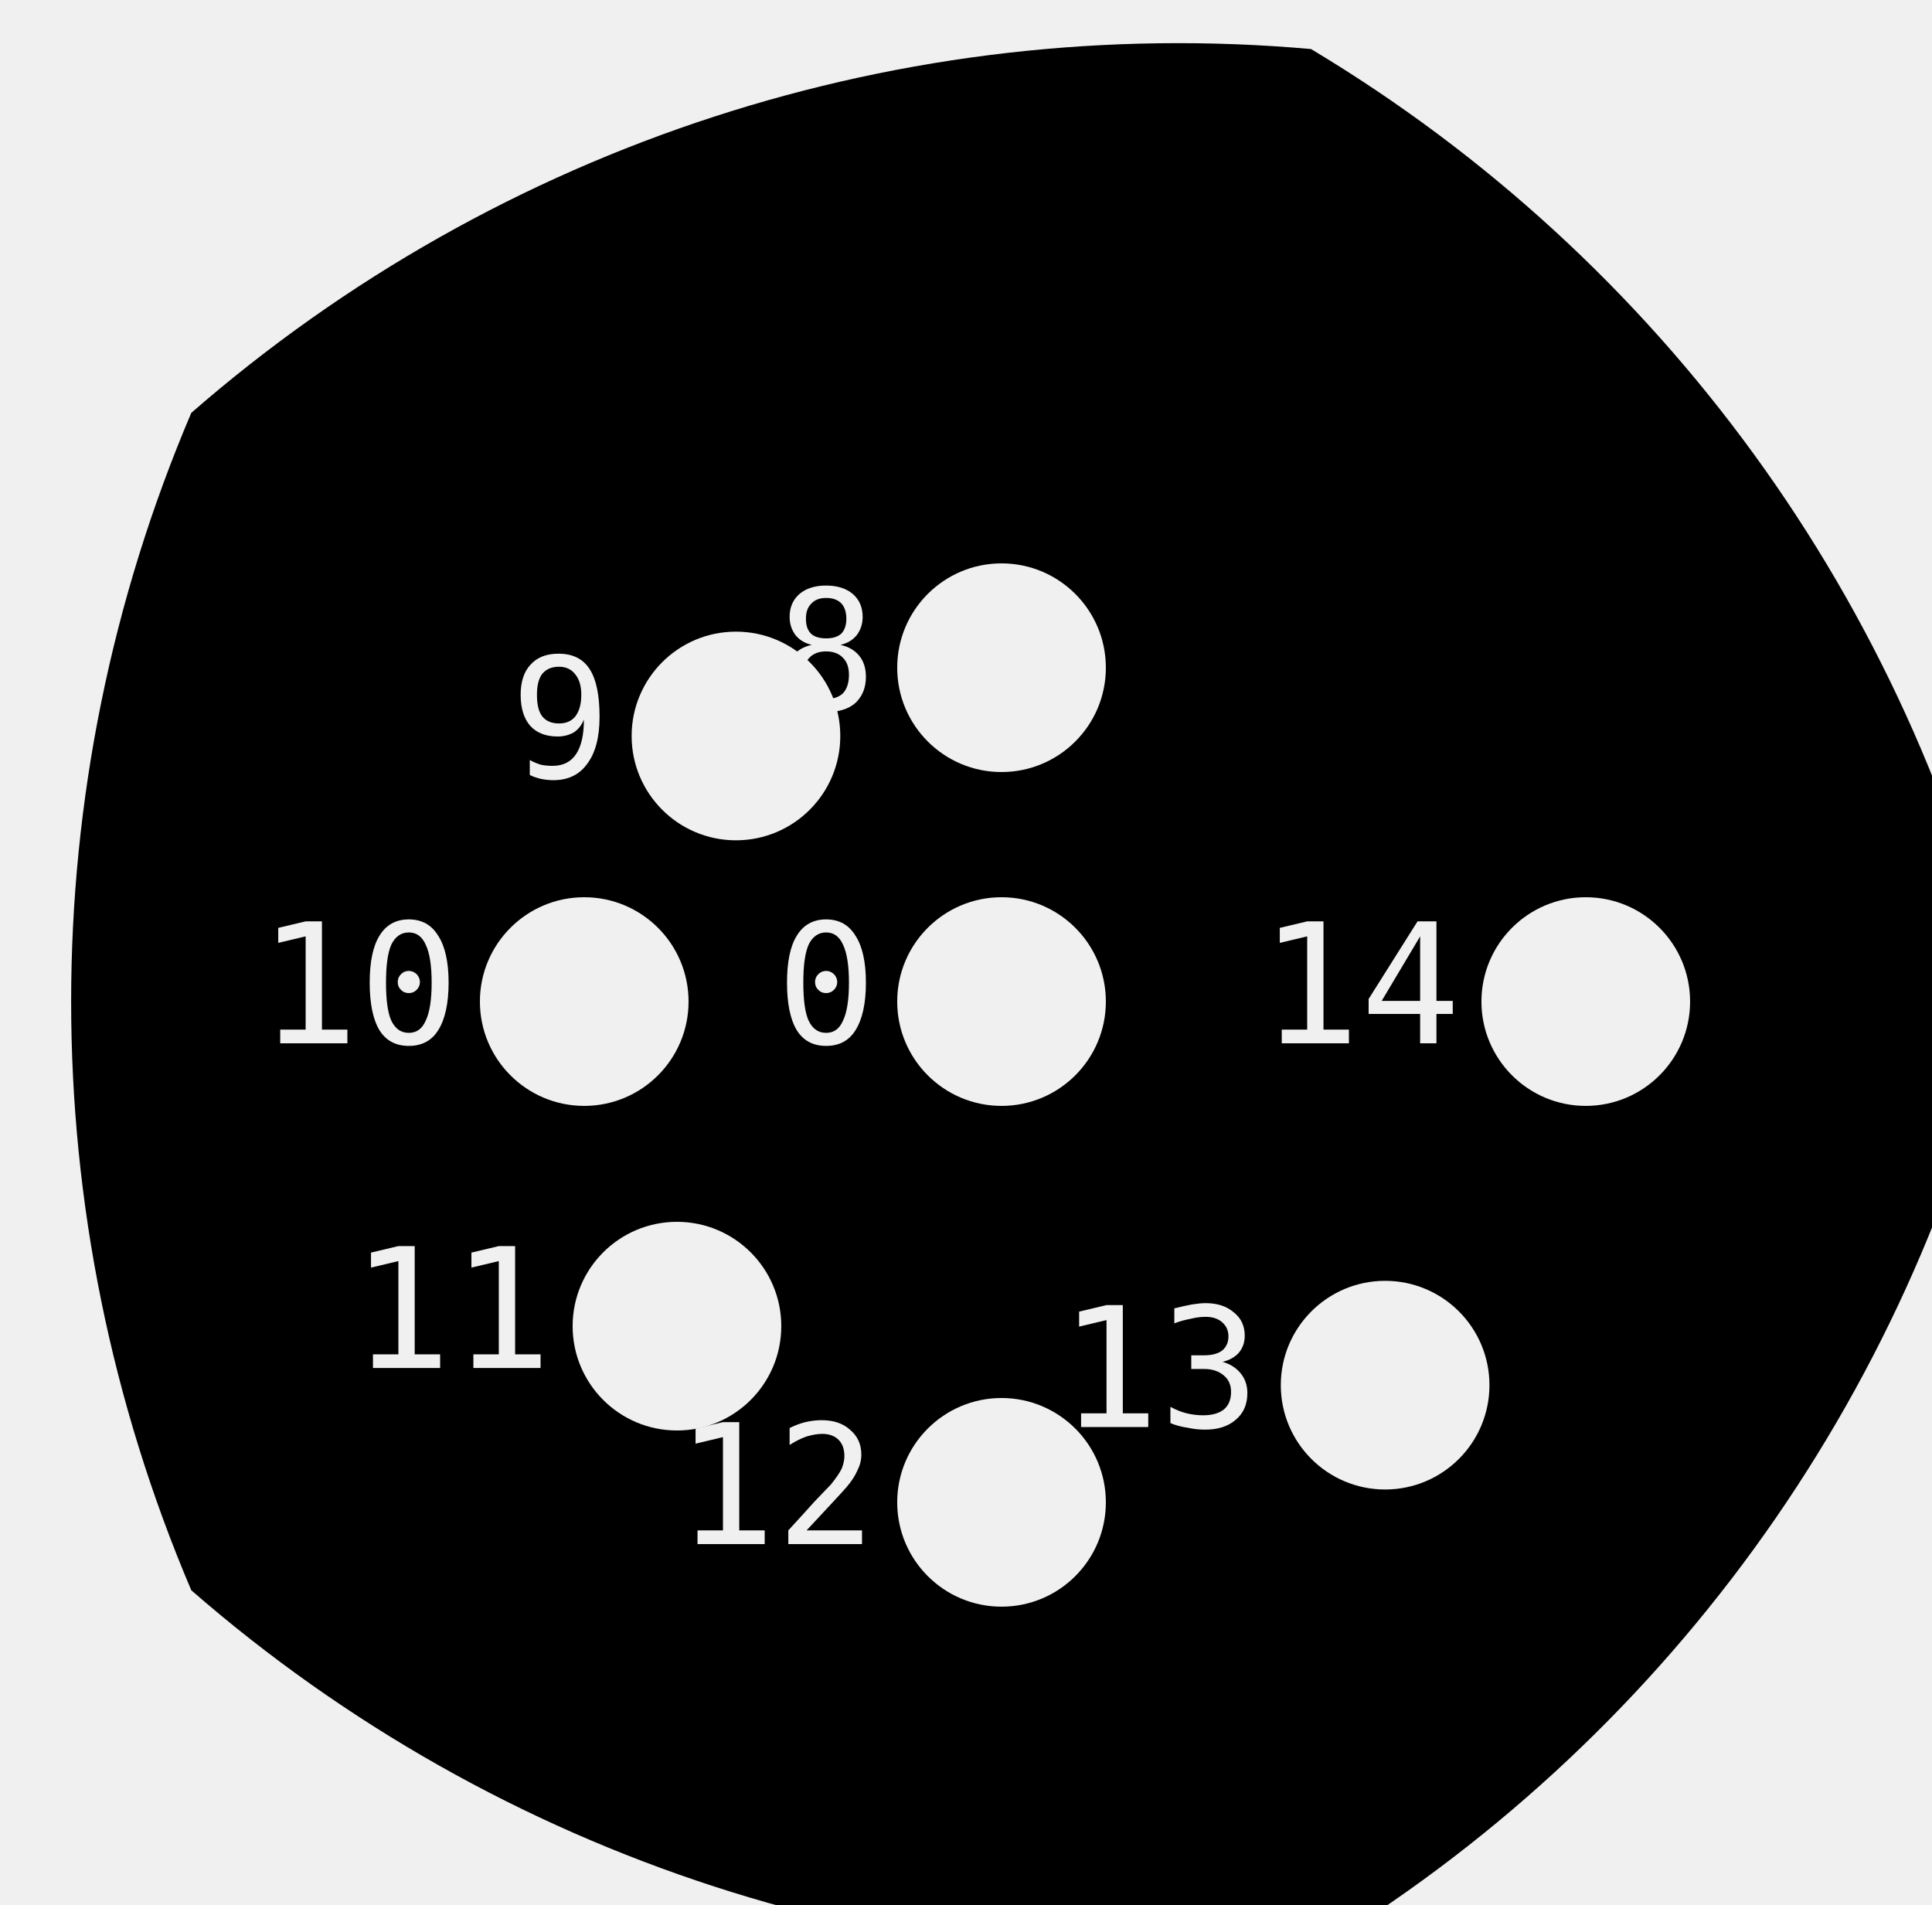
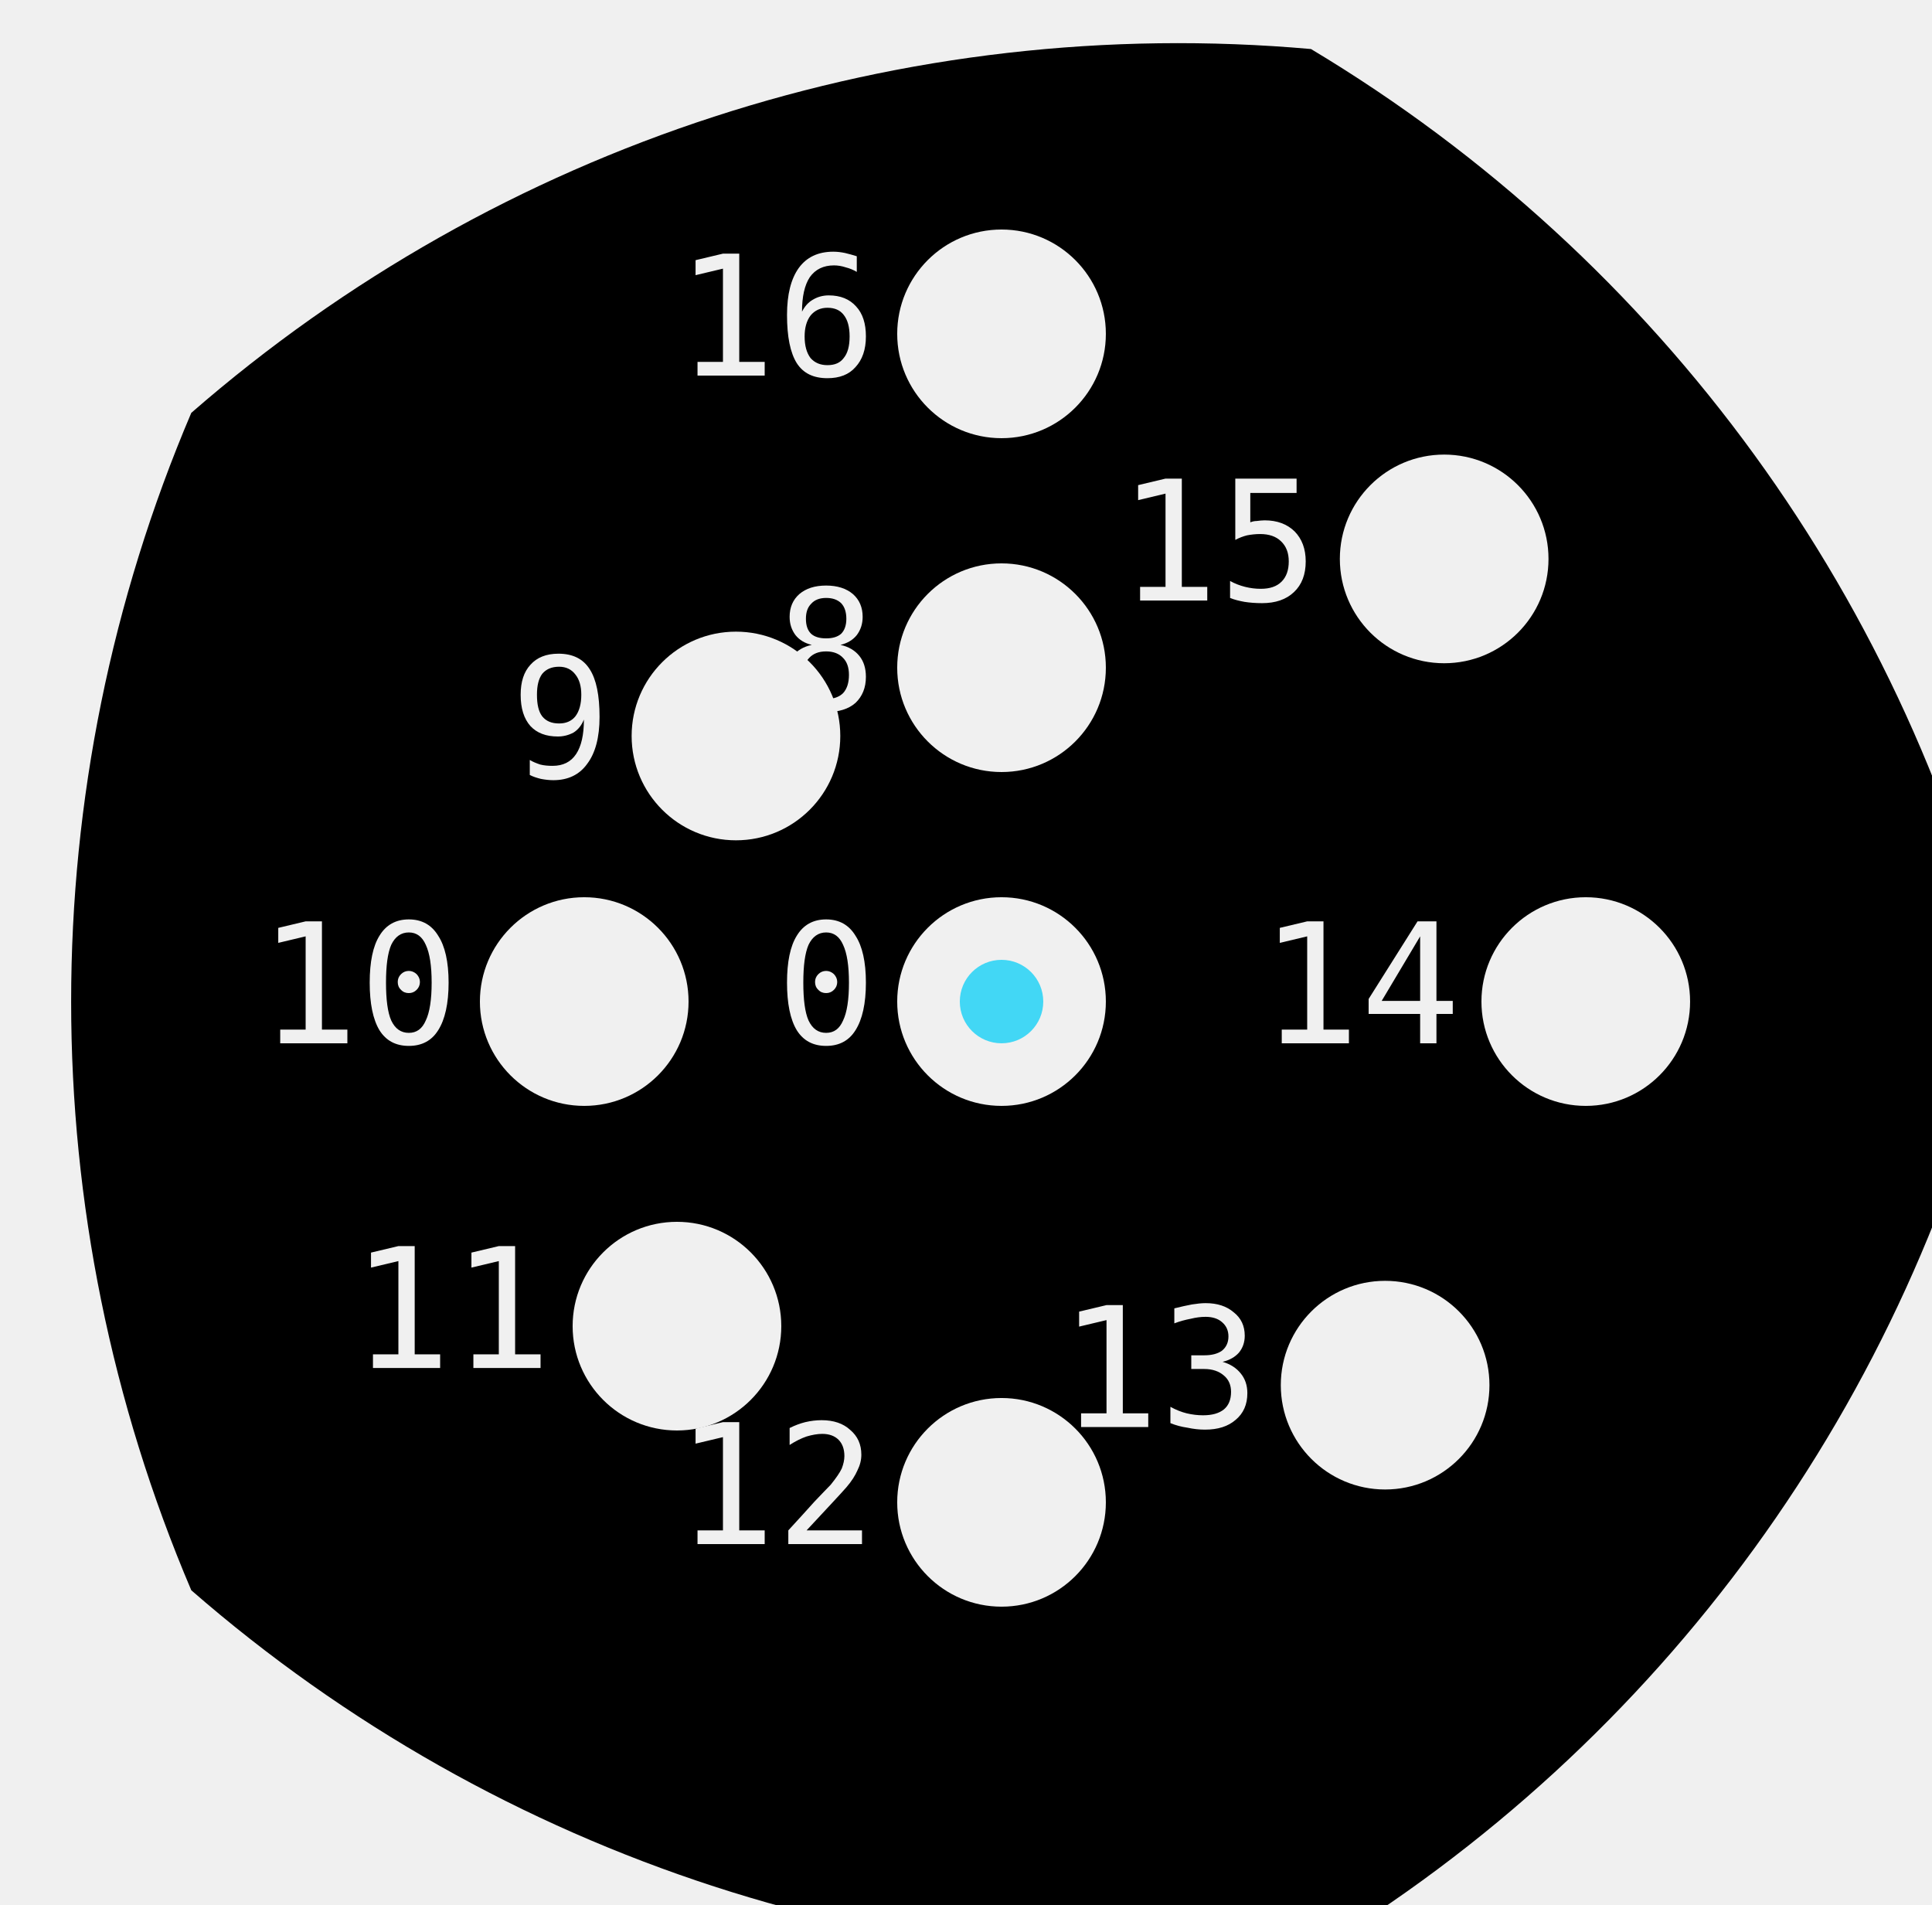
<svg xmlns="http://www.w3.org/2000/svg" xmlns:ns1="http://nathanfriend.io/inspiral">
  <g>
    <style>
      text {
        font-family: monospace;
        font-size: 4px;
      }
    </style>
    <mask id="holes">
      <rect width="100%" height="100%" fill="white" />
      <circle cx="24" cy="24" r="2.5" ns1:hole-name="0" ns1:hole-text-position-angle="0" ns1:hole-text-rotation-angle="0" />
      <text x="21" y="25" text-anchor="end">0</text>
      <circle cx="24" cy="16" r="2.5" ns1:hole-name="8" ns1:hole-text-position-angle="2.3415926535897933" ns1:hole-text-rotation-angle="-0.7" />
      <text x="21" y="17" text-anchor="end">8</text>
+       <circle cx="24" cy="8" r="2.5" ns1:hole-name="16" ns1:hole-text-position-angle="2.741592653589793" ns1:hole-text-rotation-angle="0" />
+       <text x="21" y="9" text-anchor="end">16</text>
      <circle cx="17.636" cy="17.636" r="2.5" ns1:hole-name="9" ns1:hole-text-position-angle="3.1269908169872416" ns1:hole-text-rotation-angle="-1.4853981633974482" />
      <text x="14.636" y="18.636" text-anchor="end">9</text>
      <circle cx="14" cy="24" r="2.5" ns1:hole-name="10" ns1:hole-text-position-angle="4.312388980384689" ns1:hole-text-rotation-angle="-1.5707963267948966" />
      <text x="11" y="25" text-anchor="end">10</text>
      <circle cx="16.222" cy="31.778" r="2.5" ns1:hole-name="11" ns1:hole-text-position-angle="4.997787143782138" ns1:hole-text-rotation-angle="-2.356194490192345" />
      <text x="13.222" y="32.778" text-anchor="end">11</text>
      <circle cx="24" cy="36" r="2.5" ns1:hole-name="12" ns1:hole-text-position-angle="6.083185307179586" ns1:hole-text-rotation-angle="-3.141592653589793" />
      <text x="21" y="37" text-anchor="end">12</text>
      <circle cx="33.192" cy="33.192" r="2.5" ns1:hole-name="13" ns1:hole-text-position-angle="6.668583470577034" ns1:hole-text-rotation-angle="-3.9269908169872414" />
      <text x="30.192" y="34.192" text-anchor="end">13</text>
      <circle cx="38" cy="24" r="2.5" ns1:hole-name="14" ns1:hole-text-position-angle="7.653981633974483" ns1:hole-text-rotation-angle="-4.71238898038469" />
      <text x="35" y="25" text-anchor="end">14</text>
+       <circle cx="34.607" cy="13.393" r="2.5" ns1:hole-name="15" ns1:hole-text-position-angle="8.439379797371931" ns1:hole-text-rotation-angle="-5.497787143782138" />
+       <text x="31.607" y="14.393" text-anchor="end">15</text>
    </mask>
    <path mask="url(#holes)" d="M 48 24              A 36 36 0 0 0 31.416 1.175              A 36 36 0 0 0 4.584 9.893              A 36 36 0 0 0 4.584 38.107              A 36 36 0 0 0 31.416 46.825              A 36 36 0 0 0 48 24              Z" />
+     <circle id="center-point" cx="24" cy="24" r="1" fill="#42d7f5" />
  </g>
</svg>
